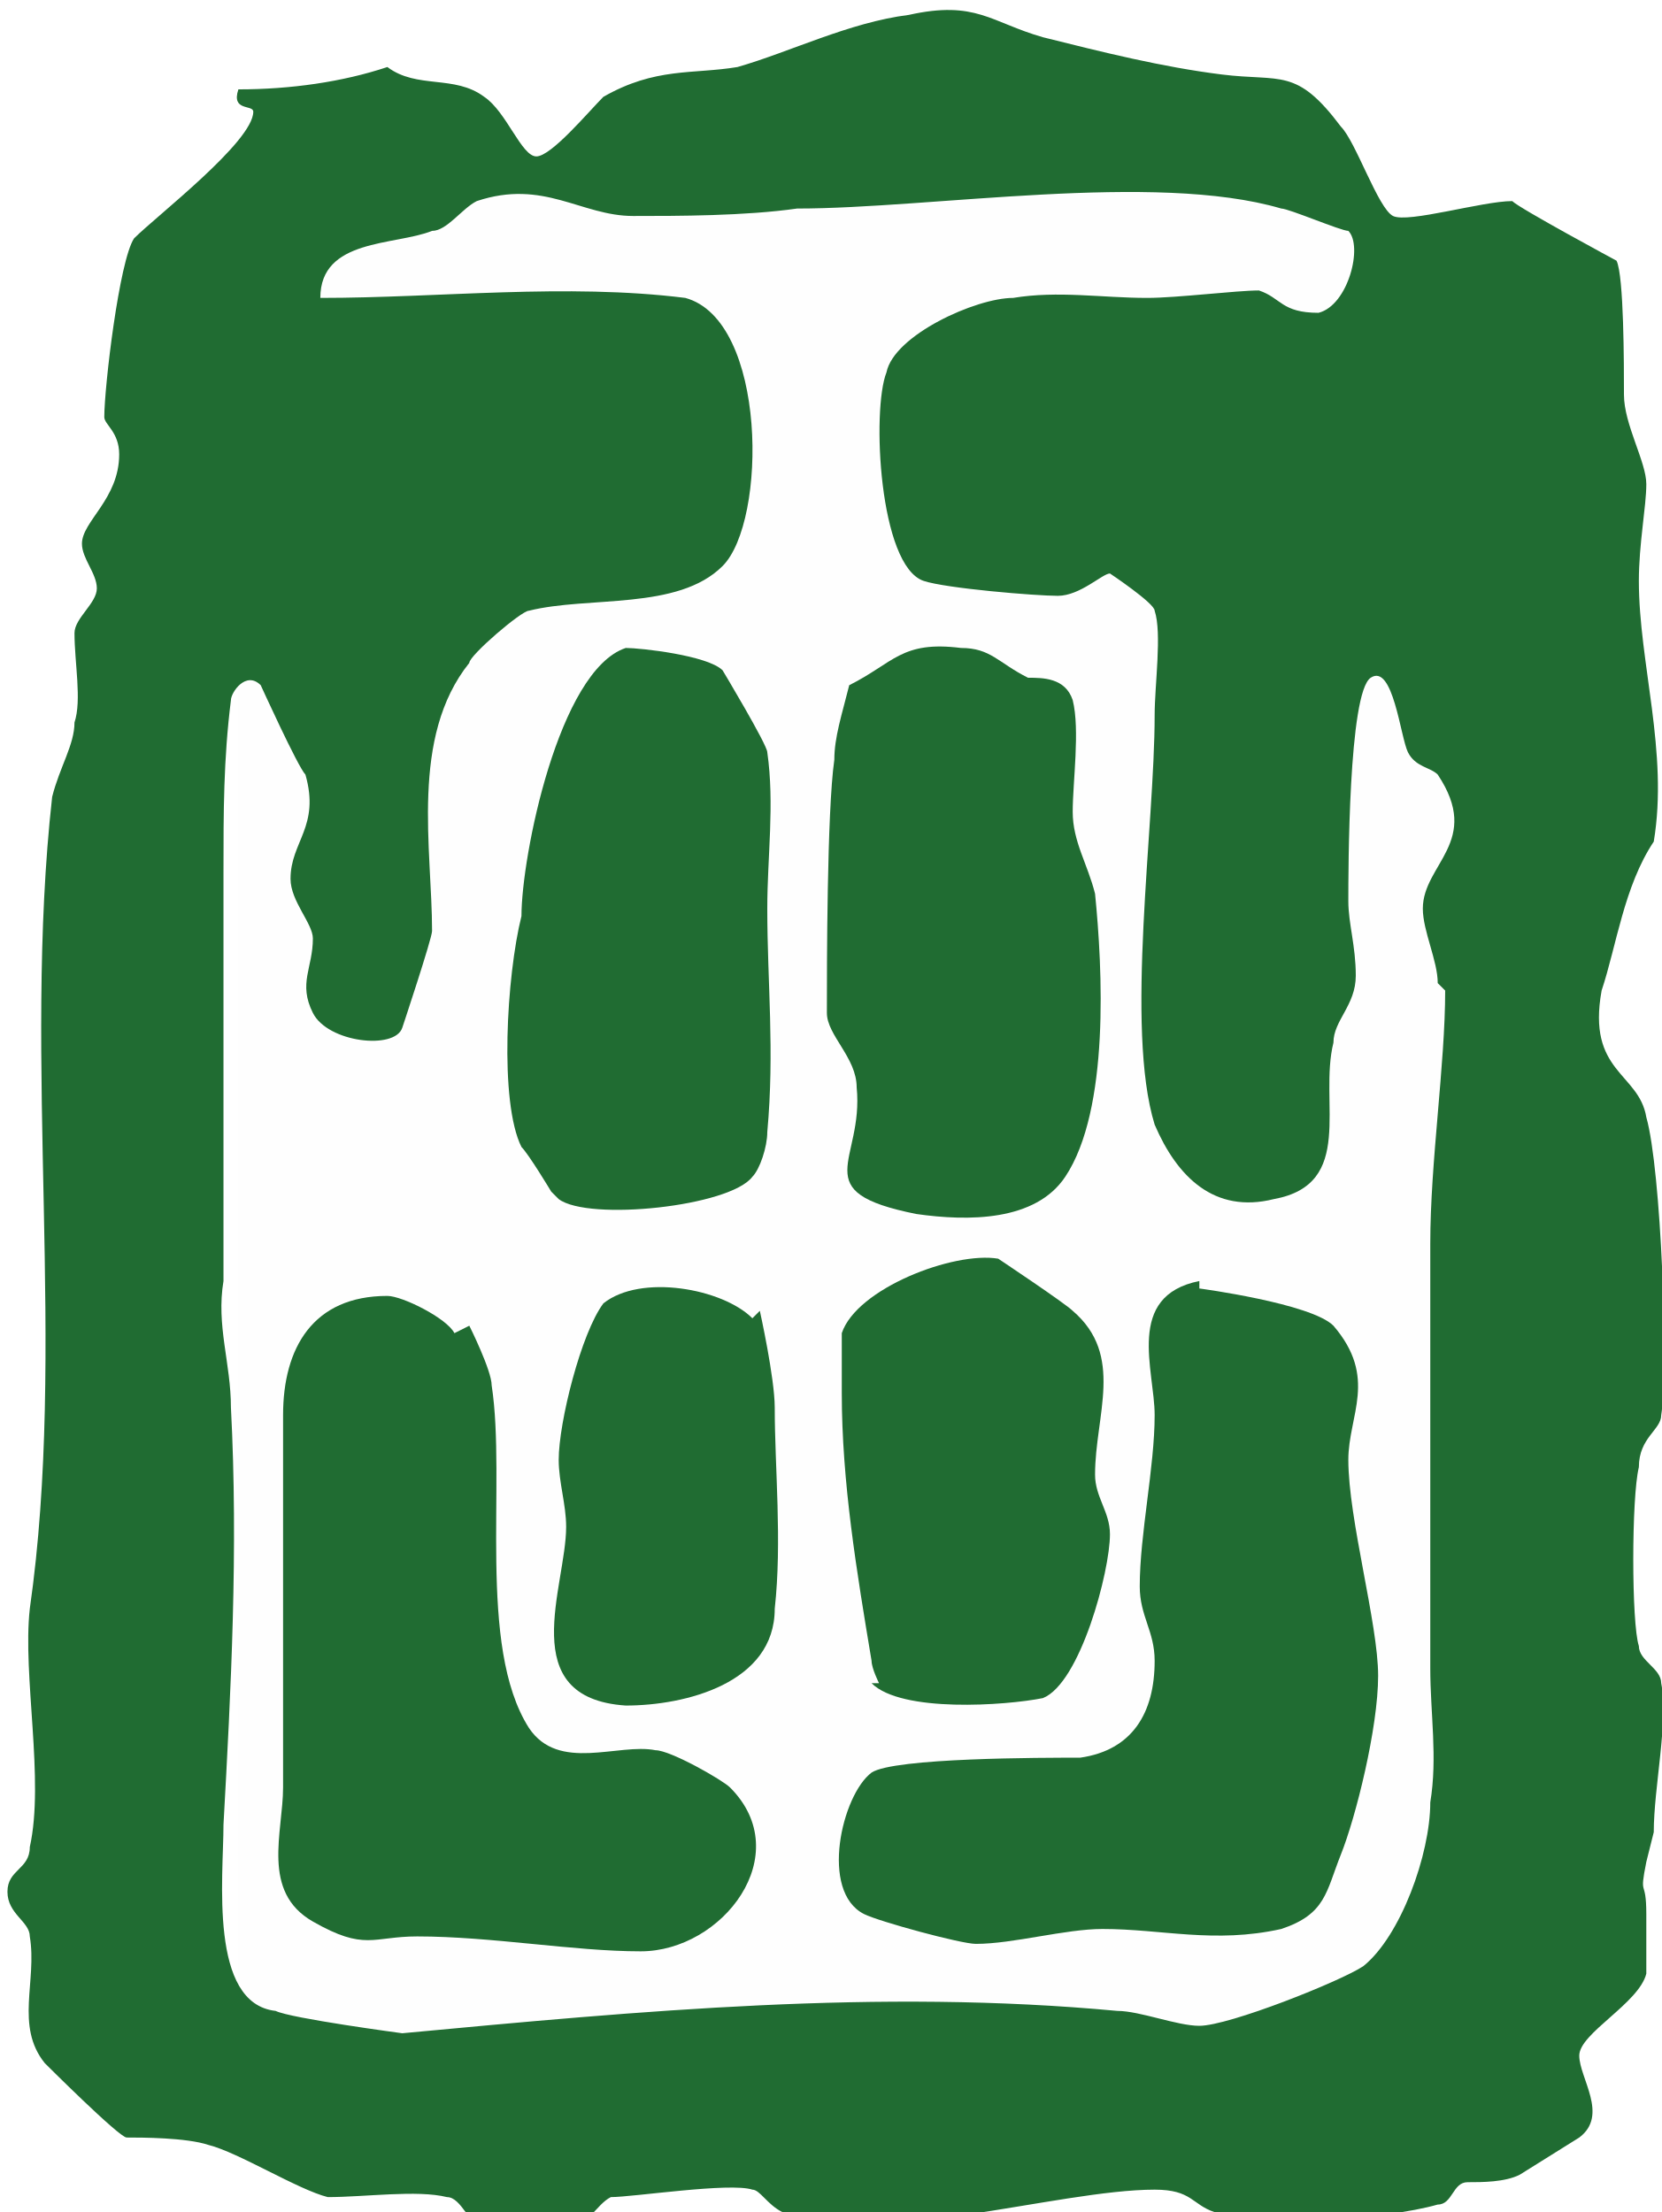
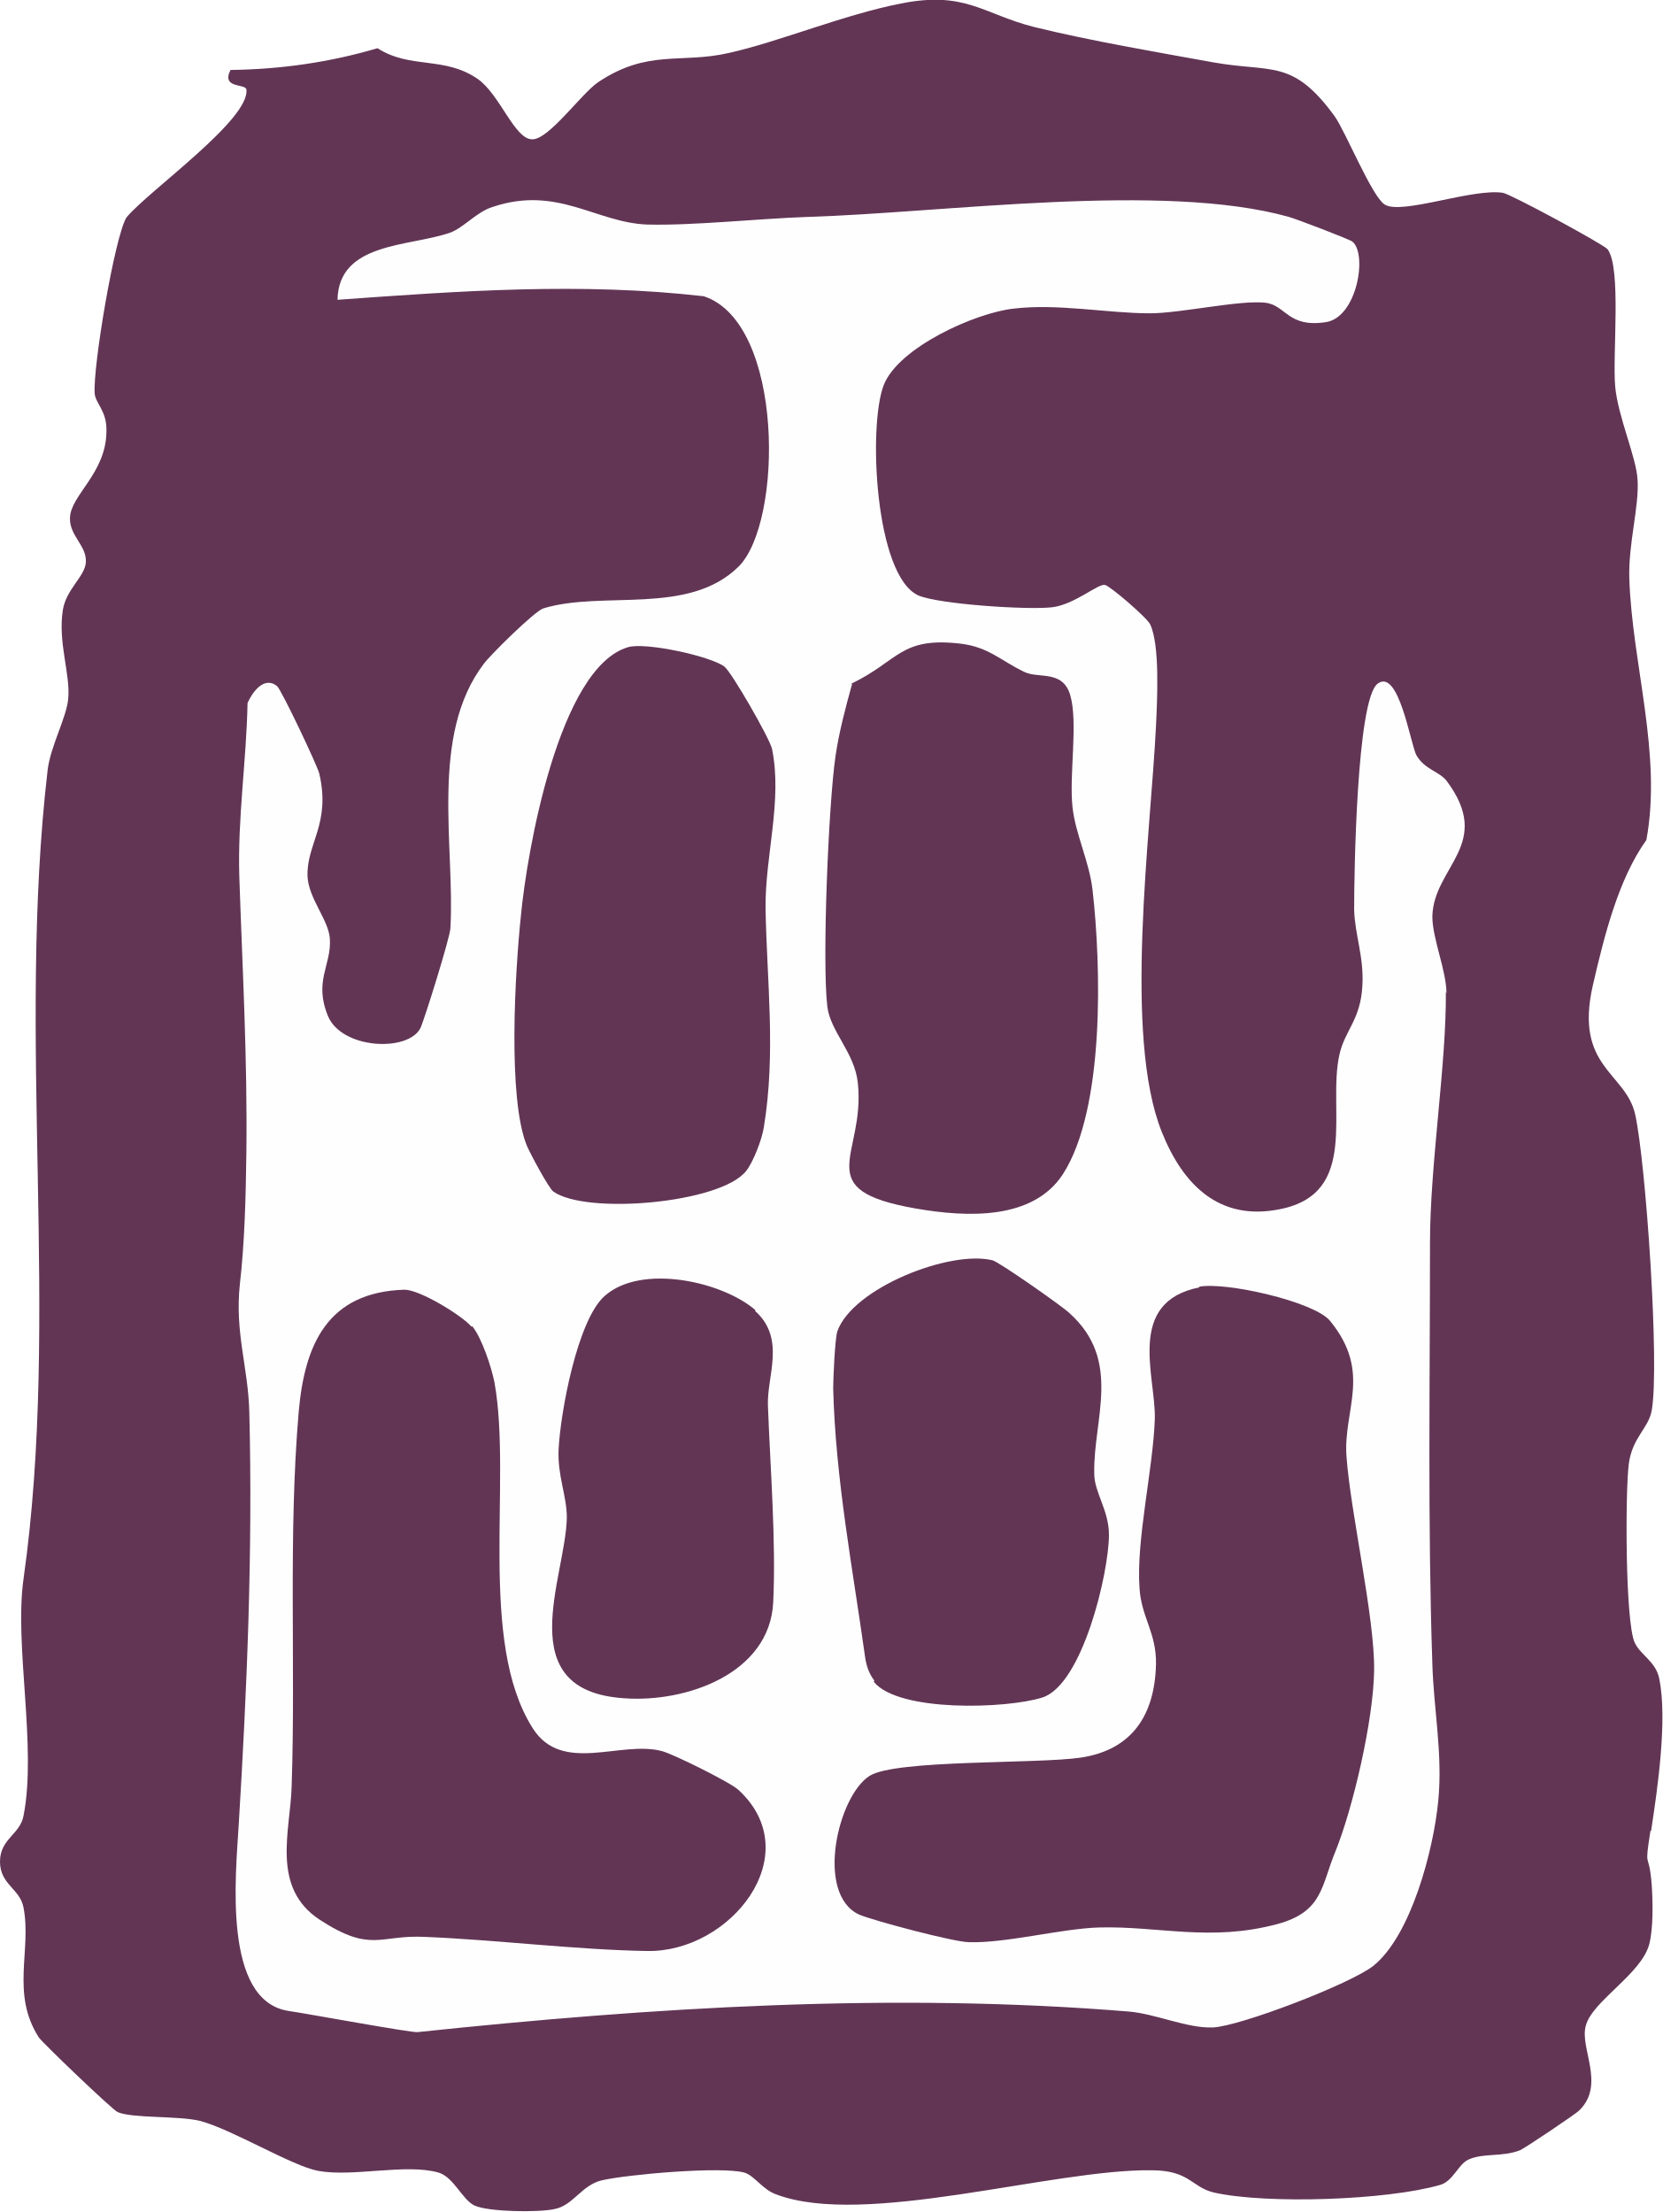
- <svg xmlns="http://www.w3.org/2000/svg" id="_图层_2" data-name="图层 2" viewBox="0 0 2.23 2.97">
+ <svg xmlns="http://www.w3.org/2000/svg" id="_图层_2" data-name="图层 2" viewBox="0 0 28.27 37.63">
  <defs>
    <style>
      .cls-1 {
-         fill: #206c32;
+         fill: #623555;
      }

      .cls-2 {
        fill: #fefefe;
      }
    </style>
  </defs>
  <g id="_图层_1-2" data-name="图层 1">
    <g>
-       <path class="cls-2" d="M.58.22h1.01c.21,0,.38.17.38.38v2.19H.32V.48c0-.15.12-.26.26-.26Z" />
+       <path class="cls-2" d="M6.63,2.72h14.48c2.09,0,3.78,1.69,3.78,3.78v28.74H4V5.36c0-1.46,1.18-2.64,2.64-2.64Z" />
      <g>
-         <path class="cls-1" d="M2.22,2.46c0-.06.02-.15.01-.2,0-.02-.03-.03-.03-.05-.01-.03-.01-.2,0-.24,0-.04.03-.05.03-.07.01-.06,0-.33-.02-.4-.01-.06-.08-.06-.06-.17.02-.06.03-.14.07-.2.02-.12-.02-.24-.02-.35,0-.05.01-.1.01-.13,0-.03-.03-.08-.03-.12,0-.04,0-.16-.01-.18,0,0-.13-.07-.14-.08-.04,0-.14.03-.16.02-.02-.01-.05-.1-.07-.12-.06-.08-.08-.06-.16-.07-.08-.01-.16-.03-.24-.05-.07-.02-.09-.05-.18-.03-.08.01-.16.05-.23.07-.06.01-.11,0-.18.04-.02.02-.07.08-.09.08-.02,0-.04-.06-.07-.08-.04-.03-.09-.01-.13-.04-.06.02-.13.03-.2.03-.01.03.02.02.02.03,0,.04-.13.14-.16.17-.02.03-.04.2-.04.24,0,.01.02.02.02.05,0,.06-.05.09-.05.12,0,.02.02.04.02.06,0,.02-.03.04-.03.06,0,.04.01.09,0,.12,0,.03-.02.06-.03.1-.04.36.02.74-.03,1.09-.01.09.02.23,0,.32,0,.03-.03.03-.03.06s.03.04.03.06c.01.06-.02.12.02.17,0,0,.1.1.11.1.02,0,.08,0,.11.01.04.01.12.06.16.07.05,0,.12-.01.16,0,.02,0,.03.04.05.04.02,0,.09,0,.11,0,.03,0,.04-.03.06-.04.03,0,.16-.02.19-.01.01,0,.02.02.04.03.12.05.37-.03.5-.03.05,0,.05.02.08.03.07.02.23.01.3-.01.02,0,.02-.03.04-.03.02,0,.05,0,.07-.01,0,0,.08-.05.08-.05.04-.03,0-.08,0-.11,0-.03.08-.07.09-.11,0-.02,0-.06,0-.08,0-.05-.01-.02,0-.07ZM1.94,1.33c0,.1-.02.23-.02.34,0,.19,0,.38,0,.57,0,.06.01.12,0,.18,0,.07-.04.18-.09.22-.03.02-.18.08-.22.08-.03,0-.08-.02-.11-.02-.32-.03-.64,0-.96.03,0,0-.15-.02-.17-.03-.09-.01-.07-.18-.07-.25.01-.18.02-.37.01-.56,0-.06-.02-.11-.01-.17,0-.05,0-.12,0-.18,0-.13,0-.25,0-.37,0-.08,0-.15.01-.23,0-.01.02-.04.04-.02,0,0,.05.11.06.12.02.07-.02.09-.02.14,0,.03.03.06.03.08,0,.04-.02.06,0,.1.02.04.11.05.12.02,0,0,.04-.12.04-.13,0-.11-.03-.26.05-.36,0-.01.07-.07.08-.07.08-.02.2,0,.26-.06.06-.06.06-.33-.05-.36-.16-.02-.33,0-.49,0,0-.08.1-.07.15-.09.02,0,.04-.03.06-.04.09-.03.14.02.21.02.06,0,.15,0,.22-.01.18,0,.48-.05.65,0,.01,0,.08.03.09.03.02.02,0,.1-.04.11-.05,0-.05-.02-.08-.03-.03,0-.11.01-.15.01-.06,0-.12-.01-.18,0-.05,0-.16.05-.17.1-.02.05-.01.26.05.28.03.01.15.02.18.02.03,0,.06-.03.07-.03,0,0,.06.04.06.05.01.03,0,.1,0,.14,0,.15-.04.42,0,.55.03.07.08.12.16.1.11-.02.06-.13.08-.21,0-.03.03-.05.03-.09,0-.04-.01-.07-.01-.1,0-.04,0-.28.03-.3.03-.02.04.08.05.1.01.02.03.02.04.03.06.09-.02.12-.02.18,0,.03.02.07.02.1Z" />
-         <path class="cls-1" d="M1.61,1.73s.15.02.18.05c.06.07.02.12.02.18,0,.08.04.22.04.29,0,.07-.03.19-.05.24-.02.05-.02.08-.08.1-.09.02-.16,0-.24,0-.05,0-.12.02-.17.02-.02,0-.13-.03-.15-.04-.06-.03-.03-.16.01-.19.03-.02.23-.02.28-.02.07-.01.1-.06.1-.13,0-.04-.02-.06-.02-.1,0-.07.02-.16.02-.23,0-.06-.04-.16.06-.18Z" />
-         <path class="cls-1" d="M.63,1.78s.03.06.03.08c.02.13-.02.35.05.46.04.06.12.02.17.03.02,0,.09.04.1.05.09.09-.01.22-.12.22-.09,0-.2-.02-.3-.02-.06,0-.07.02-.14-.02s-.04-.12-.04-.18c0-.16,0-.34,0-.5,0-.09.04-.16.14-.16.02,0,.08.03.09.05Z" />
-         <path class="cls-1" d="M1.14.92c.06-.03.07-.06.15-.05.04,0,.05.02.09.04.02,0,.05,0,.06.03.01.04,0,.11,0,.15,0,.04.02.07.03.11.01.1.02.29-.04.38-.04.06-.13.06-.2.05-.15-.03-.07-.07-.08-.17,0-.04-.04-.07-.04-.1,0-.06,0-.27.01-.34,0-.03.01-.06.02-.1Z" />
-         <path class="cls-1" d="M.74,1.6s-.03-.05-.04-.06c-.03-.06-.02-.23,0-.31,0-.08.05-.33.14-.36.02,0,.11.01.13.03,0,0,.06.1.06.11.01.07,0,.14,0,.21,0,.1.01.19,0,.3,0,.02-.01.05-.02.06-.03.04-.22.06-.26.03Z" />
-         <path class="cls-1" d="M1.18,2.26s-.01-.02-.01-.03c-.02-.12-.04-.24-.04-.36,0-.01,0-.07,0-.08.02-.06.15-.11.21-.1,0,0,.09.06.1.07.07.06.03.14.03.22,0,.03.02.05.02.08,0,.05-.04.2-.09.22-.05.01-.19.02-.23-.02Z" />
-         <path class="cls-1" d="M1.02,1.76s.02.09.02.13c0,.08.01.18,0,.27,0,.1-.12.13-.2.13-.15-.01-.08-.16-.08-.24,0-.03-.01-.06-.01-.09,0-.05.03-.17.06-.21.05-.04.16-.02.2.02Z" />
+         <path class="cls-1" d="M28.08,31.15c.11-.72.28-1.89.14-2.59-.06-.3-.32-.4-.42-.62-.16-.36-.16-2.54-.1-3.03.06-.46.33-.6.39-.91.14-.76-.1-4.23-.28-5.04-.16-.72-1.04-.8-.72-2.2.19-.82.43-1.8.91-2.47.27-1.46-.24-2.98-.29-4.44-.02-.6.17-1.23.14-1.69-.02-.38-.33-1.06-.38-1.58-.05-.54.11-2.02-.13-2.34-.06-.08-1.65-.94-1.78-.96-.52-.08-1.72.38-2.01.2-.22-.14-.66-1.23-.85-1.5-.72-.99-1.07-.74-2.07-.92-.99-.18-2.06-.36-3.04-.6-.87-.22-1.17-.62-2.27-.4-.97.19-2.07.65-2.92.84-.82.19-1.38-.07-2.23.5-.29.2-.84.98-1.12.97-.3,0-.55-.77-.93-1.03-.57-.39-1.14-.16-1.7-.52-.81.24-1.65.36-2.5.37-.16.32.25.23.27.33.07.51-1.67,1.73-2.04,2.18-.2.33-.57,2.53-.54,2.99.01.17.21.3.2.64,0,.72-.61,1.09-.62,1.48-.01.31.29.47.27.76-.02.24-.33.45-.39.8-.09.56.13,1.09.09,1.52-.03.32-.3.8-.35,1.21-.53,4.55.22,9.31-.41,13.76-.16,1.14.23,2.86,0,4.03-.06.32-.4.39-.4.78s.34.46.4.78c.14.73-.22,1.46.26,2.21.07.1,1.25,1.23,1.34,1.27.25.11,1.03.06,1.4.15.54.14,1.57.77,2.01.85.59.11,1.5-.13,2.05.03.26.08.4.46.61.56.24.11,1.09.12,1.36.06.32-.06.46-.41.81-.49.44-.1,2.03-.24,2.42-.13.17.05.31.29.54.37,1.5.57,4.69-.43,6.38-.41.66,0,.68.29,1.07.38.9.2,2.94.13,3.84-.13.22-.06.31-.35.48-.43.26-.12.57-.04.88-.16.06-.02.97-.63,1.01-.68.45-.44,0-1.06.11-1.44.11-.42.95-.88,1.08-1.39.07-.27.06-.73.04-1.02-.05-.6-.13-.2-.02-.91ZM24.59,16.87c.01,1.24-.27,2.93-.27,4.28,0,2.39-.04,4.79.04,7.15.02.76.18,1.54.1,2.34-.08.83-.46,2.28-1.1,2.8-.39.31-2.27,1.03-2.73,1.05-.43.02-.97-.23-1.43-.27-4.02-.33-8.12-.07-12.1.35-.12.01-1.85-.31-2.19-.36-1.13-.17-.9-2.32-.85-3.17.14-2.3.24-4.63.18-7.02-.02-.77-.25-1.35-.16-2.18.08-.69.1-1.46.11-2.23.02-1.61-.07-3.19-.12-4.7-.03-1,.12-1.95.14-2.95.07-.16.27-.47.5-.29.07.05.69,1.36.72,1.49.2.86-.22,1.19-.2,1.75.02.38.36.74.38,1.06.03.45-.28.72-.03,1.32.24.56,1.36.61,1.57.2.06-.12.51-1.56.51-1.7.08-1.39-.36-3.28.57-4.5.12-.16.86-.89,1.01-.94,1.01-.31,2.47.13,3.32-.71.76-.75.78-4.15-.59-4.6-2.09-.24-4.15-.09-6.23.06.02-.98,1.21-.9,1.91-1.14.23-.08.46-.36.73-.44,1.1-.37,1.76.27,2.63.3.78.02,1.87-.1,2.73-.13,2.32-.07,6.04-.6,8.18,0,.14.04,1.03.38,1.08.42.26.21.08,1.29-.45,1.37-.65.1-.68-.29-1.03-.33-.43-.05-1.45.18-1.96.18-.73,0-1.56-.17-2.32-.08-.65.07-1.96.66-2.21,1.3-.27.69-.15,3.25.59,3.58.35.15,1.87.25,2.28.2.38-.05.77-.4.89-.38.08.01.71.55.77.67.17.35.12,1.3.1,1.73-.09,1.84-.56,5.27.1,6.91.36.9.98,1.52,2.01,1.31,1.36-.27.8-1.7,1.01-2.63.09-.41.36-.59.39-1.17.03-.49-.13-.87-.14-1.3,0-.57.04-3.57.4-3.84.36-.27.56,1.04.66,1.22.14.24.38.27.51.43.81,1.08-.22,1.46-.24,2.31,0,.38.24.92.24,1.31Z" />
+         <path class="cls-1" d="M20.39,21.89c.44-.09,1.96.25,2.23.58.72.88.22,1.51.28,2.31.07.96.48,2.73.47,3.63-.01.85-.36,2.35-.66,3.09-.24.58-.21,1.02-.98,1.23-1.15.31-2.03.03-3.05.06-.63.02-1.58.27-2.2.25-.25,0-1.64-.37-1.87-.47-.75-.35-.36-2.02.18-2.36.44-.28,2.86-.2,3.59-.31.87-.13,1.26-.72,1.28-1.59.01-.53-.25-.8-.28-1.29-.06-.82.23-2.02.26-2.88.02-.72-.5-1.99.76-2.24Z" />
+         <path class="cls-1" d="M8.03,22.56c.16.19.33.7.38.96.3,1.67-.29,4.4.65,5.88.5.79,1.5.2,2.2.39.19.05,1.16.53,1.3.66,1.19,1.1-.14,2.77-1.56,2.74-1.19-.02-2.56-.19-3.77-.24-.78-.04-.91.28-1.79-.29-.84-.55-.5-1.52-.48-2.27.07-2.08-.06-4.28.12-6.37.1-1.15.49-2.04,1.8-2.08.26,0,.98.44,1.14.63Z" />
+         <path class="cls-1" d="M14.48,11.63c.81-.39.83-.8,1.86-.68.48.06.68.29,1.08.48.24.12.65-.04.78.39.14.47-.02,1.35.04,1.91.05.46.28.91.34,1.4.15,1.31.21,3.73-.5,4.84-.51.79-1.63.74-2.5.59-1.84-.32-.86-.89-.99-2.13-.05-.52-.47-.88-.52-1.31-.09-.77.02-3.44.14-4.26.06-.41.17-.82.28-1.22Z" />
+         <path class="cls-1" d="M9.41,20.27c-.08-.06-.39-.64-.45-.78-.33-.81-.2-2.97-.1-3.92.1-1.06.64-4.21,1.82-4.56.29-.09,1.4.15,1.64.33.12.09.77,1.22.81,1.4.18.88-.12,1.82-.11,2.71.02,1.23.18,2.46-.03,3.73-.03.2-.18.59-.3.74-.43.55-2.72.75-3.28.35Z" />
+         <path class="cls-1" d="M14.87,28.59c-.1-.13-.14-.27-.16-.42-.21-1.5-.5-3.01-.54-4.55,0-.17.03-.84.07-.97.26-.74,1.92-1.39,2.64-1.21.1.02,1.2.79,1.31.9.9.81.4,1.8.42,2.73,0,.32.25.62.25,1.04,0,.64-.45,2.56-1.14,2.77-.61.19-2.44.25-2.86-.27Z" />
+         <path class="cls-1" d="M12.84,22.3c.53.47.2,1.11.22,1.61.04,1.06.14,2.32.09,3.35-.06,1.21-1.48,1.71-2.54,1.63-1.94-.13-.99-2.05-.97-3.07,0-.38-.16-.71-.14-1.16.03-.63.32-2.2.78-2.61.62-.56,2.01-.25,2.57.24Z" />
      </g>
    </g>
  </g>
</svg>
